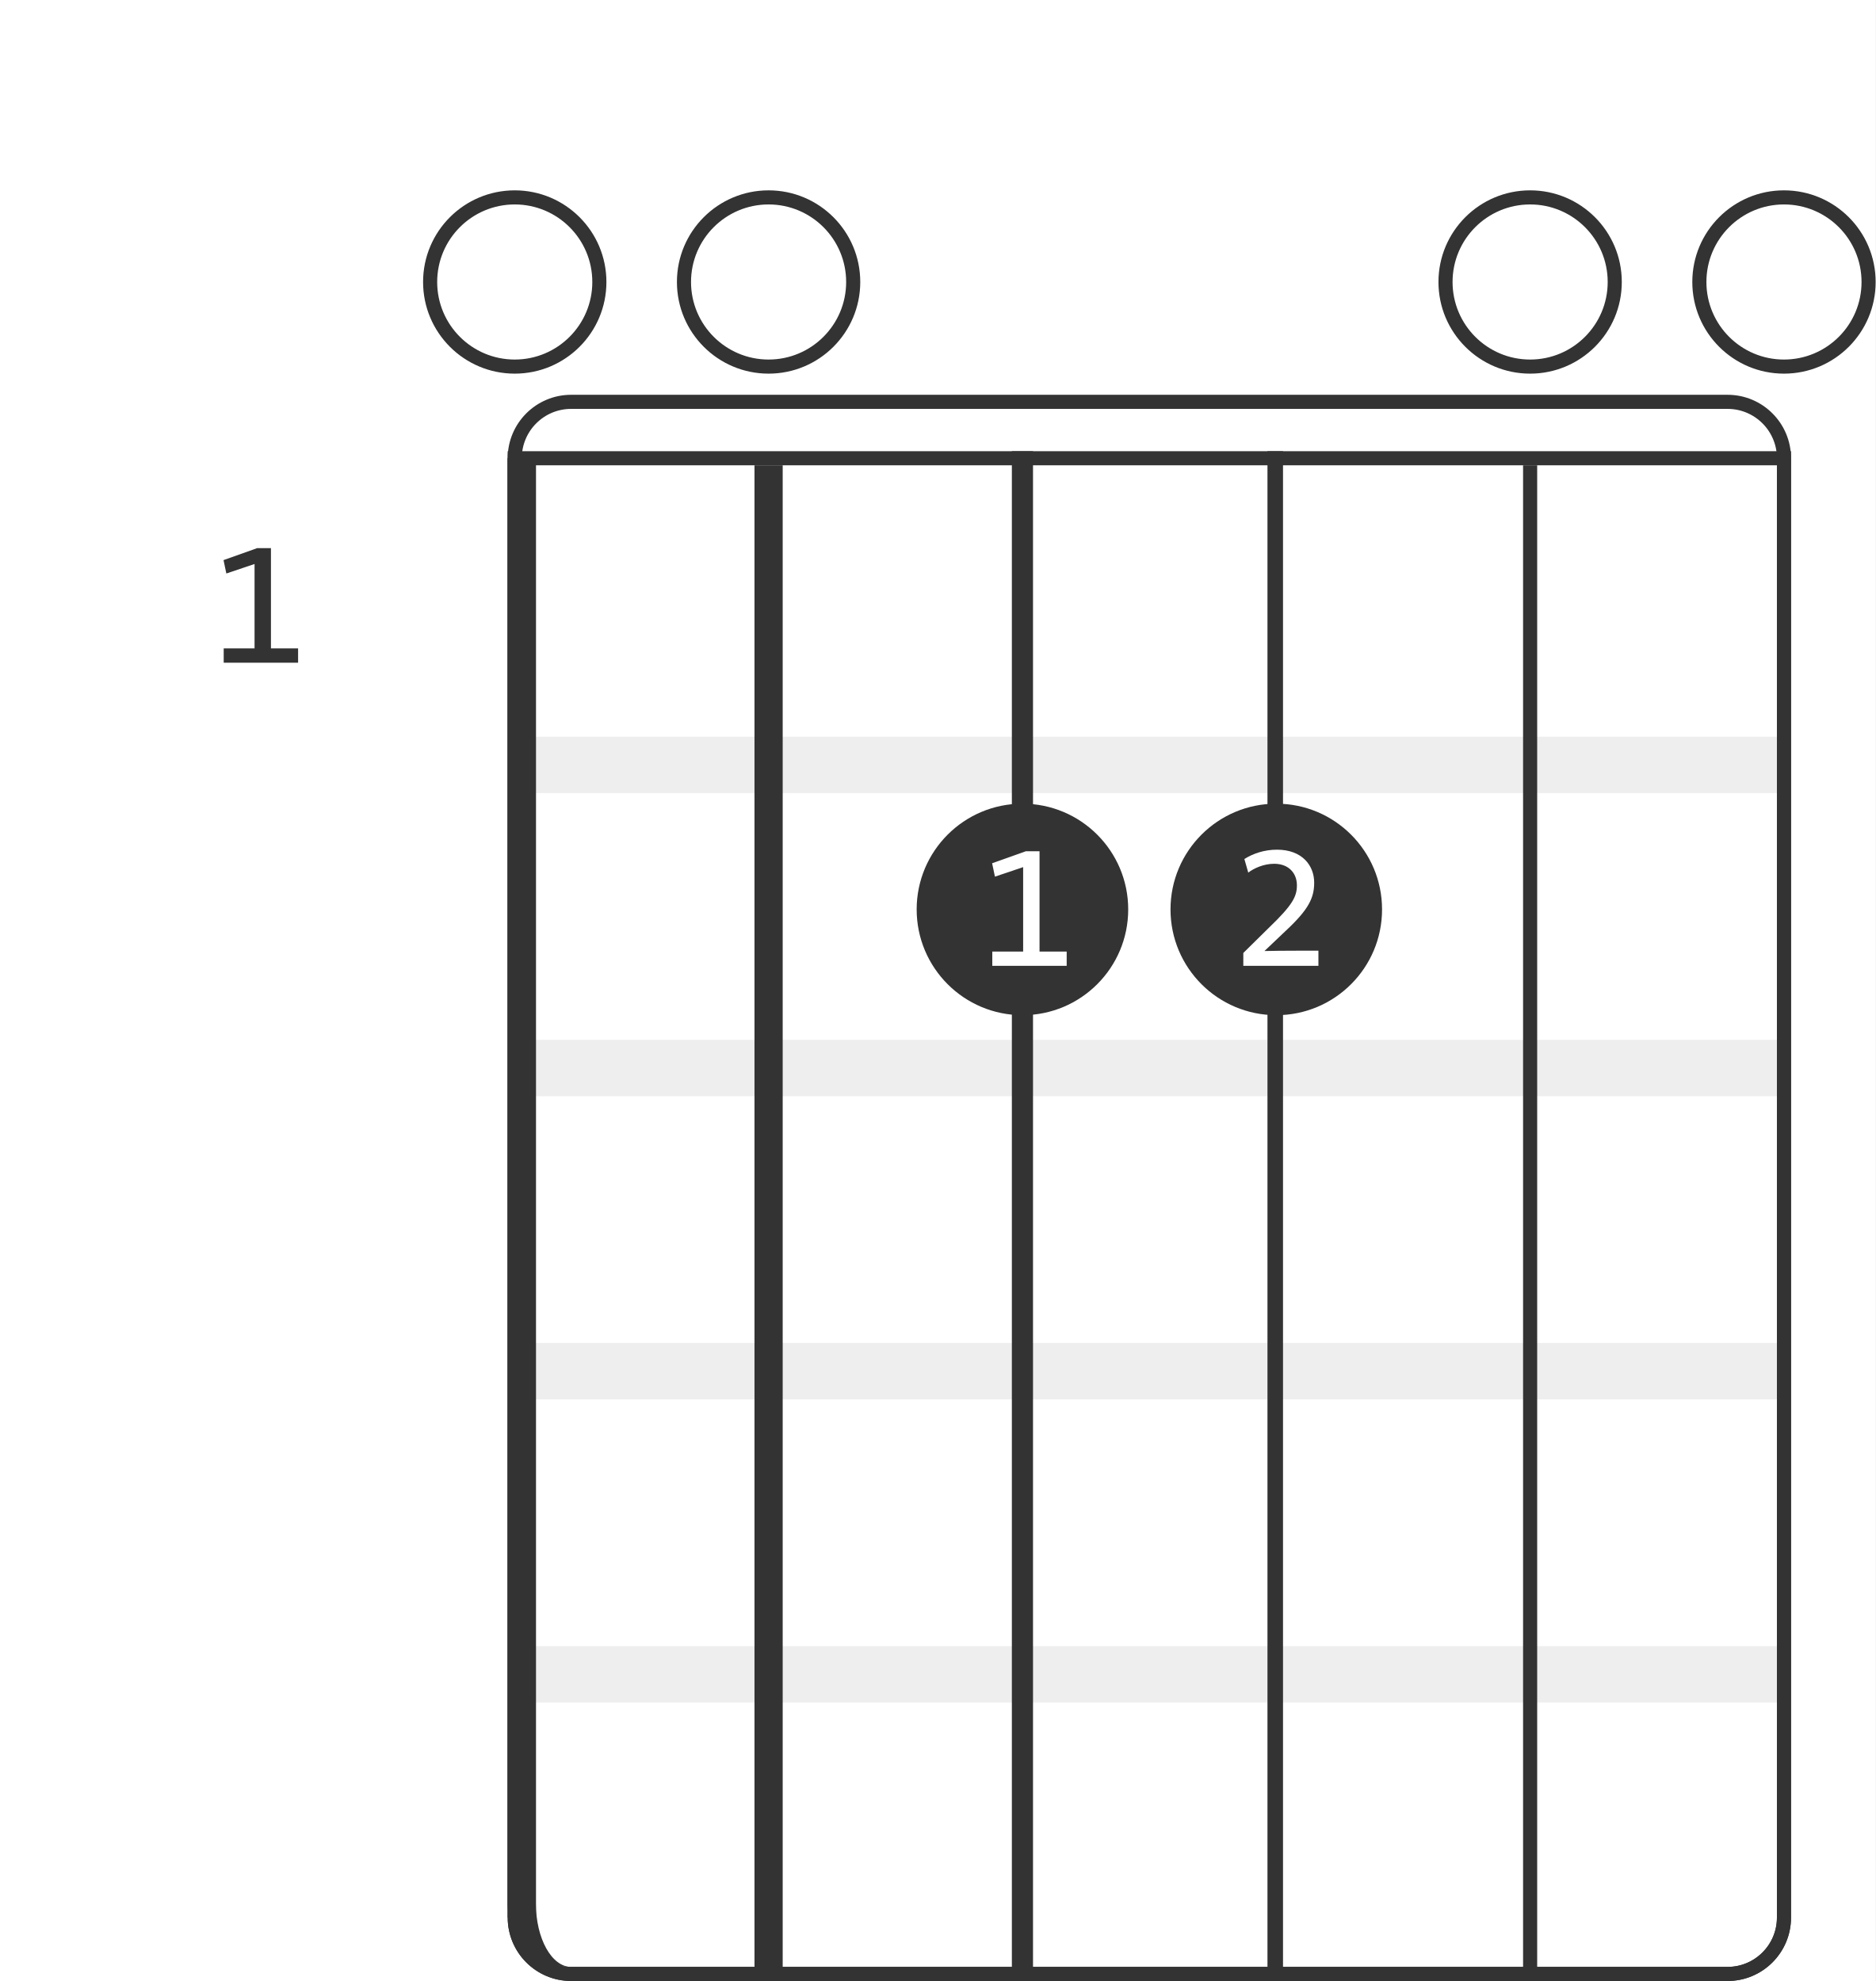
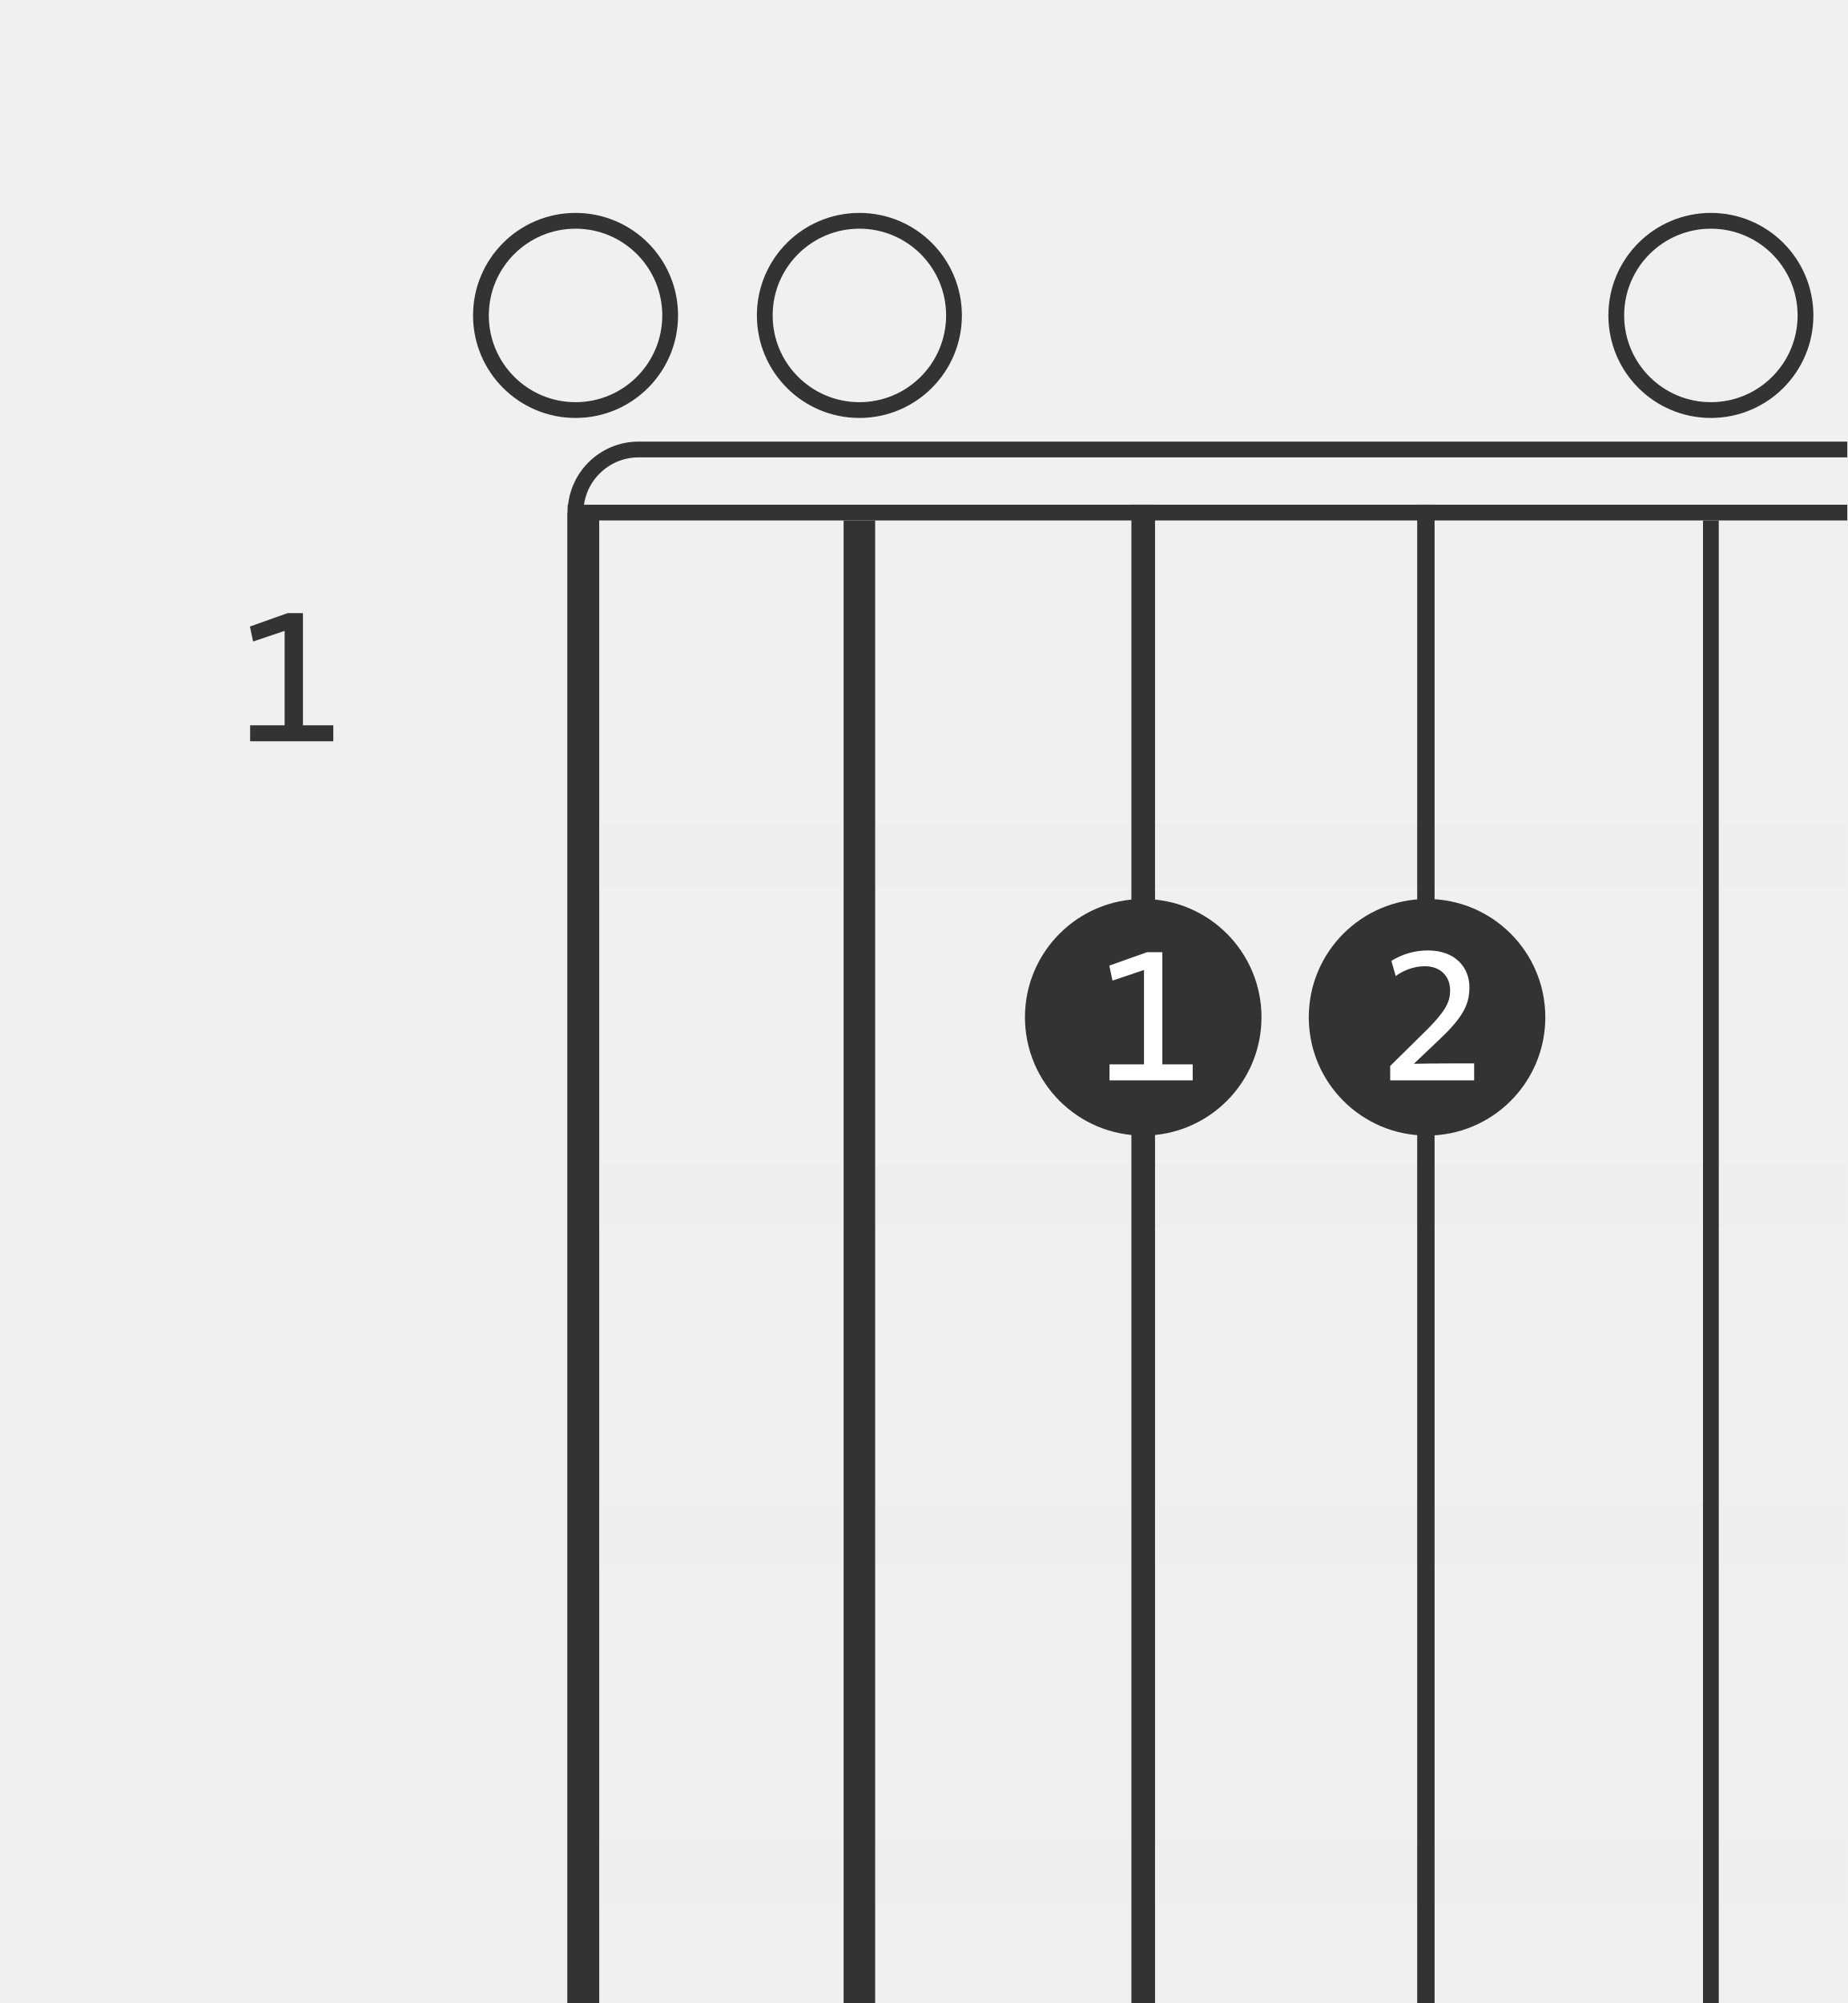
<svg xmlns="http://www.w3.org/2000/svg" xmlns:xlink="http://www.w3.org/1999/xlink" version="1.1">
  <defs>
    <symbol id="circle-1-black">
      <svg width="30" height="30" viewBox="0 0 30 30">
        <polygon fill="#333" points="21.275 23 10.725 23 10.725 20.975 15.1 20.975 15.1 9 11.1 10.35 10.7 8.45 15.475 6.75 17.425 6.75 17.425 20.975 21.275 20.975" />
      </svg>
    </symbol>
    <symbol id="circle-2-black">
      <svg width="30" height="30" viewBox="0 0 30 30">
        <path fill="#333" d="M10.975,17 L0.325,17 L0.325,15.175 L3.9,11.65 C7.35,8.35 7.925,7.15 7.925,5.575 C7.925,3.875 6.775,2.525 4.7,2.525 C3.225,2.525 1.85,3.15 1.025,3.775 L0.475,1.85 C1.7,1.075 3.3,0.525 5.1,0.525 C8.65,0.525 10.375,2.75 10.375,5.2 C10.375,7.325 9.625,8.975 6.375,12 L3.35,14.875 L3.35,14.9 C4.4,14.875 6.225,14.85 8.5,14.85 L10.975,14.85 L10.975,17 Z" transform="translate(10 6)" />
      </svg>
    </symbol>
    <symbol id="circle-3-black">
      <svg width="30" height="30" viewBox="0 0 30 30">
        <path fill="#333" d="M10.8,22.85 L11.05,20.825 C11.95,21.125 13,21.325 14.125,21.325 C16.85,21.325 18.275,20.1 18.275,18.325 C18.275,16.55 16.875,15.425 14.225,15.425 C13.325,15.425 12.625,15.45 11.775,15.55 L11.775,13.75 L12.35,13.75 C15.85,13.75 17.95,12.8 17.95,10.75 C17.95,9.275 16.775,8.375 14.875,8.375 C13.5,8.375 12.325,8.75 11.3,9.3 L11.075,7.325 C12.25,6.85 13.625,6.5 15.275,6.5 C18.625,6.5 20.325,8.175 20.325,10.4 C20.325,12.325 19.175,13.625 17.225,14.2 L17.2,14.225 C19.225,14.425 20.725,16.075 20.725,18.025 C20.725,21.225 18.05,23.25 13.9,23.25 C12.775,23.25 11.625,23.075 10.8,22.85 Z" />
      </svg>
    </symbol>
    <symbol id="circle-4-black">
      <svg width="30" height="30" viewBox="0 0 30 30">
        <path fill="#333" d="M20.575,19.25 L17.9,19.25 L17.9,23 L15.675,23 L15.675,19.25 L8.125,19.25 L7.95,17.425 L14.85,6.75 L17.9,6.75 L17.9,17.2 L20.575,17.2 L20.575,19.25 Z M15.7,17.2 L15.7,9 L15.675,9 L10.25,17.275 C11.75,17.2 14.7,17.2 15.7,17.2 Z" />
      </svg>
    </symbol>
    <symbol id="circle-5-black">
      <svg width="30" height="30" viewBox="0 0 30 30">
        <path fill="#333" d="M11,22.9 L11,20.825 C11.925,21.125 12.975,21.3 14.175,21.3 C16.85,21.3 18.325,19.975 18.325,17.95 C18.325,15.95 16.65,14.925 14.075,14.925 C13.025,14.925 12,15 11.35,15.125 L11.35,6.75 L20.15,6.75 L20.15,8.9 L13.45,8.9 L13.45,13.15 C13.875,13.125 14.45,13.1 14.825,13.1 C18.7,13.1 20.75,15.1 20.75,17.675 C20.75,21.025 18.05,23.225 14,23.225 C12.9,23.225 11.975,23.125 11,22.9 Z" />
      </svg>
    </symbol>
    <symbol id="circle-6-black">
      <svg width="30" height="30" viewBox="0 0 30 30">
        <path fill="#333" d="M19.951 6.6V8.575C19.451 8.5 18.951 8.45 18.301 8.45C14.976 8.45 13.226 10.375 12.601 13.675C12.551 13.925 12.476 14.35 12.401 14.9H12.426C13.226 13.525 14.726 12.775 16.451 12.775C19.701 12.775 21.501 14.875 21.501 17.525C21.501 20.975 19.251 23.25 15.851 23.25C12.326 23.25 10.176 20.75 10.176 16.4C10.176 9.45 13.626 6.525 18.476 6.525C19.001 6.525 19.601 6.55 19.951 6.6ZM19.201 17.9C19.201 15.975 18.101 14.65 15.976 14.65C13.876 14.65 12.651 16.325 12.651 17.725C12.651 19.75 13.826 21.4 16.051 21.4C18.051 21.4 19.201 19.95 19.201 17.9Z" />
      </svg>
    </symbol>
    <symbol id="circle-7-black">
      <svg width="30" height="30" viewBox="0 0 30 30">
        <path fill="#333" d="M21.25,6.75 L21.25,8.7 C18.725,13.4 16.45,18.75 15,23 L12.375,23 C14.025,18.475 16.275,13.275 18.65,8.9 C18.075,8.925 14.8,8.95 12.475,8.95 L10.275,8.95 L10.275,6.75 L21.25,6.75 Z" />
      </svg>
    </symbol>
    <symbol id="circle-8-black">
      <svg width="30" height="30" viewBox="0 0 30 30">
        <path fill="#333" d="M20.75,18.825 C20.75,21.55 18.3,23.25 15.1,23.25 C11.85,23.25 9.725,21.65 9.725,19.175 C9.725,17.1 11.375,15.85 13.2,14.8 C11.3,13.825 10.125,12.675 10.125,10.8 C10.125,8.325 12.25,6.5 15.375,6.5 C18.5,6.5 20.35,8.15 20.35,10.45 C20.35,12.325 18.925,13.475 17.25,14.475 C19.05,15.4 20.75,16.55 20.75,18.825 Z M18.05,10.65 C18.05,9.175 16.925,8.3 15.2,8.3 C13.45,8.3 12.45,9.35 12.45,10.6 C12.45,11.95 13.375,12.65 15.375,13.625 C16.825,12.8 18.05,11.975 18.05,10.65 Z M18.4,19.05 C18.4,17.275 16.825,16.475 15.075,15.675 C13.5,16.55 12.075,17.475 12.075,19 C12.075,20.4 13.225,21.4 15.325,21.4 C17.05,21.4 18.4,20.55 18.4,19.05 Z" />
      </svg>
    </symbol>
    <symbol id="circle-9-black">
      <svg width="30" height="30" viewBox="0 0 30 30">
        <path fill="#333" d="M10.9,23.05 L10.9,21.025 C11.6,21.2 12.4,21.275 13.15,21.275 C16.35,21.275 18.1,19.625 18.675,16.4 C18.75,15.925 18.8,15.625 18.9,15.2 L18.875,15.2 C18.075,16.35 16.7,17.05 14.975,17.05 C11.775,17.05 10,14.95 10,12.15 C10,8.725 12.35,6.5 15.6,6.5 C19,6.5 21.225,8.575 21.225,13.35 C21.225,20.45 17.725,23.225 12.9,23.225 C12.25,23.225 11.55,23.175 10.9,23.05 Z M18.725,12 C18.725,9.9 17.575,8.35 15.425,8.35 C13.45,8.35 12.275,9.875 12.275,11.8 C12.275,13.825 13.425,15.125 15.425,15.125 C17.55,15.125 18.725,13.7 18.725,12 Z" />
      </svg>
    </symbol>
    <symbol id="circle-0-black">
      <svg width="30" height="30" viewBox="0 0 30 30">
        <path fill="#333" d="M20.925,14.7 C20.925,20.925 18.05,23.25 15.1,23.25 C11.525,23.25 9.55,21.05 9.55,14.8 C9.55,9.1 12,6.5 15.4,6.5 C18.625,6.5 20.925,8.425 20.925,14.7 Z M18.5,14.85 C18.5,10.025 17.45,8.4 15.225,8.4 C13.375,8.4 11.975,10 11.975,14.65 C11.975,19.25 12.825,21.325 15.225,21.325 C17.275,21.325 18.5,19.25 18.5,14.85 Z" />
      </svg>
    </symbol>
    <symbol id="bar-middle">
      <svg width="36" height="30" viewBox="0 0 36 30">
        <rect width="36" height="30" fill="#333" fill-rule="evenodd" />
      </svg>
    </symbol>
    <symbol id="bar-end">
      <svg width="15" height="30" viewBox="0 0 15 30">
        <path fill="#333" fill-rule="evenodd" d="M15,0 C6.716,0 0,6.716 0,15 C0,23.284 6.716,30 15,30 L15,0 Z" />
      </svg>
    </symbol>
    <symbol id="circle-1">
      <svg width="30" height="30" viewBox="0 0 30 30">
        <g fill="none" fill-rule="evenodd">
          <circle cx="15" cy="15" r="15" fill="#333" />
          <polygon fill="#FFF" fill-rule="nonzero" points="21.275 23 10.725 23 10.725 20.975 15.1 20.975 15.1 9 11.1 10.35 10.7 8.45 15.475 6.75 17.425 6.75 17.425 20.975 21.275 20.975" />
        </g>
      </svg>
    </symbol>
    <symbol id="circle-2">
      <svg width="30" height="30" viewBox="0 0 30 30">
        <g fill="none" fill-rule="evenodd" transform="translate(0 -2)">
          <circle cx="15" cy="17" r="15" fill="#333" />
          <path fill="#FFF" fill-rule="nonzero" d="M20.975,25 L10.325,25 L10.325,23.175 L13.9,19.65 C17.35,16.35 17.925,15.15 17.925,13.575 C17.925,11.875 16.775,10.525 14.7,10.525 C13.225,10.525 11.85,11.15 11.025,11.775 L10.475,9.85 C11.7,9.075 13.3,8.525 15.1,8.525 C18.65,8.525 20.375,10.75 20.375,13.2 C20.375,15.325 19.625,16.975 16.375,20 L13.35,22.875 L13.35,22.9 C14.4,22.875 16.225,22.85 18.5,22.85 L20.975,22.85 L20.975,25 Z" />
        </g>
      </svg>
    </symbol>
    <symbol id="circle-3">
      <svg width="30" height="30" viewBox="0 0 30 30">
        <g fill="none" fill-rule="evenodd" transform="translate(0 -2)">
          <circle cx="15" cy="17" r="15" fill="#333" />
          <path fill="#FFF" fill-rule="nonzero" d="M10.8,24.85 L11.05,22.825 C11.95,23.125 13,23.325 14.125,23.325 C16.85,23.325 18.275,22.1 18.275,20.325 C18.275,18.55 16.875,17.425 14.225,17.425 C13.325,17.425 12.625,17.45 11.775,17.55 L11.775,15.75 L12.35,15.75 C15.85,15.75 17.95,14.8 17.95,12.75 C17.95,11.275 16.775,10.375 14.875,10.375 C13.5,10.375 12.325,10.75 11.3,11.3 L11.075,9.325 C12.25,8.85 13.625,8.5 15.275,8.5 C18.625,8.5 20.325,10.175 20.325,12.4 C20.325,14.325 19.175,15.625 17.225,16.2 L17.2,16.225 C19.225,16.425 20.725,18.075 20.725,20.025 C20.725,23.225 18.05,25.25 13.9,25.25 C12.775,25.25 11.625,25.075 10.8,24.85 Z" />
        </g>
      </svg>
    </symbol>
    <symbol id="circle-4">
      <svg width="30" height="30" viewBox="0 0 30 30">
        <g fill="none" fill-rule="evenodd" transform="translate(0 -2)">
          <circle cx="15" cy="17" r="15" fill="#333" />
          <path fill="#FFF" fill-rule="nonzero" d="M20.575,21.25 L17.9,21.25 L17.9,25 L15.675,25 L15.675,21.25 L8.125,21.25 L7.95,19.425 L14.85,8.75 L17.9,8.75 L17.9,19.2 L20.575,19.2 L20.575,21.25 Z M15.7,19.2 L15.7,11 L15.675,11 L10.25,19.275 C11.75,19.2 14.7,19.2 15.7,19.2 Z" />
        </g>
      </svg>
    </symbol>
    <symbol id="grid-guitar-2">
      <svg width="182" height="225" viewBox="0 0 182 209" fill="none">
        <path d="M1 48.5H180V40.5H1V48.5Z" fill="#EEEEEE" />
        <path d="M1 91.5H180V83.5H1V91.5Z" fill="#EEEEEE" />
        <path d="M1 134.5H180V126.5H1V134.5Z" fill="#EEEEEE" />
        <path d="M1 177.5H180V169.5H1V177.5Z" fill="#EEEEEE" />
        <rect x="1" y="1" width="180" height="215" rx="8" stroke="#333333" stroke-width="2" />
        <path fill-rule="evenodd" clip-rule="evenodd" d="M39 2L39 216L35 216L35 2L39 2Z" fill="#333333" />
        <path fill-rule="evenodd" clip-rule="evenodd" d="M74.5 6.47666e-06L74.5 216L71.5 216L71.5 6.61612e-06L74.5 6.47666e-06Z" fill="#333333" />
        <path fill-rule="evenodd" clip-rule="evenodd" d="M109.954 6.51366e-06L109.954 216L107.75 216L107.75 6.61612e-06L109.954 6.51366e-06Z" fill="#333333" />
        <path fill-rule="evenodd" clip-rule="evenodd" d="M146 2L146 216L144 216L144 2L146 2Z" fill="#333333" />
        <path d="M0 11C0 6.029 4.029 2 9 2C6.239 2 4 6.029 4 11V206C4 210.971 6.239 215 9 215C4.029 215 0 210.971 0 206V11Z" fill="#333333" />
      </svg>
    </symbol>
    <symbol id="grid-guitar-1">
      <svg width="182" height="225" viewBox="0 0 182 225" fill="none">
        <path d="M1 56.5H180V48.5H1V56.5Z" fill="#EEEEEE" />
        <path d="M1 99.5H180V91.5H1V99.5Z" fill="#EEEEEE" />
        <path d="M1 142.5H180V134.5H1V142.5Z" fill="#EEEEEE" />
        <path d="M1 185.5H180V177.5H1V185.5Z" fill="#EEEEEE" />
        <rect x="1" y="1" width="180" height="223" rx="8" stroke="#333333" stroke-width="2" />
        <path d="M1 9H181V216C181 220.418 177.418 224 173 224H9C4.582 224 1 220.418 1 216V9Z" stroke="#333333" stroke-width="2" />
        <path fill-rule="evenodd" clip-rule="evenodd" d="M39 10L39 224L35 224L35 10L39 10Z" fill="#333333" />
        <path fill-rule="evenodd" clip-rule="evenodd" d="M4 9L4 216L0 216L9.04826e-06 9L4 9Z" fill="#333333" />
        <path fill-rule="evenodd" clip-rule="evenodd" d="M74.5 8L74.5 224L71.5 224L71.5 8L74.5 8Z" fill="#333333" />
        <path fill-rule="evenodd" clip-rule="evenodd" d="M109.954 8L109.954 224L107.75 224L107.75 8L109.954 8Z" fill="#333333" />
        <path fill-rule="evenodd" clip-rule="evenodd" d="M146 10L146 224L144 224L144 10L146 10Z" fill="#333333" />
        <path d="M0 9H4V214C4 218.971 6.239 223 9 223C4.029 223 0 218.971 0 214V9Z" fill="#333333" />
      </svg>
    </symbol>
    <symbol id="o">
      <svg width="30" height="30" viewBox="0 0 30 30">
        <path fill="#333" d="M15,28 C22.18,28 28,22.18 28,15 C28,7.82 22.18,2 15,2 C7.82,2 2,7.82 2,15 C2,22.18 7.82,28 15,28 Z M15,26 C8.925,26 4,21.075 4,15 C4,8.925 8.925,4 15,4 C21.075,4 26,8.925 26,15 C26,21.075 21.075,26 15,26 Z" />
      </svg>
    </symbol>
    <symbol id="x">
      <svg width="30" height="30" viewBox="0 0 30 30">
        <g fill="#333" transform="translate(4 4)">
          <path d="M-0.479,0.76 L21.061,22.3 C21.452,22.69 22.085,22.69 22.475,22.3 C22.866,21.909 22.866,21.276 22.475,20.885 L0.936,-0.654 C0.545,-1.045 -0.088,-1.045 -0.479,-0.654 C-0.869,-0.264 -0.869,0.37 -0.479,0.76 Z" transform="rotate(-90 10.998 10.823)" />
          <path d="M-0.3,0.936 L21.24,22.475 C21.63,22.866 22.264,22.866 22.654,22.475 C23.045,22.085 23.045,21.452 22.654,21.061 L1.115,-0.479 C0.724,-0.869 0.091,-0.869 -0.3,-0.479 C-0.69,-0.088 -0.69,0.545 -0.3,0.936 Z" />
        </g>
      </svg>
    </symbol>
  </defs>
  <symbol id="chord">
-     <rect width="100%" height="100%" fill="white" />
    <svg width="326" height="281" version="1.1">
      <use x="72" y="56" width="182" height="225" xlink:href="#grid-guitar-1" />
      <use x="21" y="71" width="30" height="30" xlink:href="#circle-1-black" />
      <use x="58" y="25" width="30" height="30" xlink:href="#o" />
      <use x="94" y="25" width="30" height="30" xlink:href="#o" />
      <use x="130" y="114" width="30" height="30" xlink:href="#circle-1" />
      <use x="166" y="114" width="30" height="30" xlink:href="#circle-2" />
      <use x="202" y="25" width="30" height="30" xlink:href="#o" />
      <use x="238" y="25" width="30" height="30" xlink:href="#o" />
    </svg>
  </symbol>
  <use xlink:href="#chord" />
</svg>
